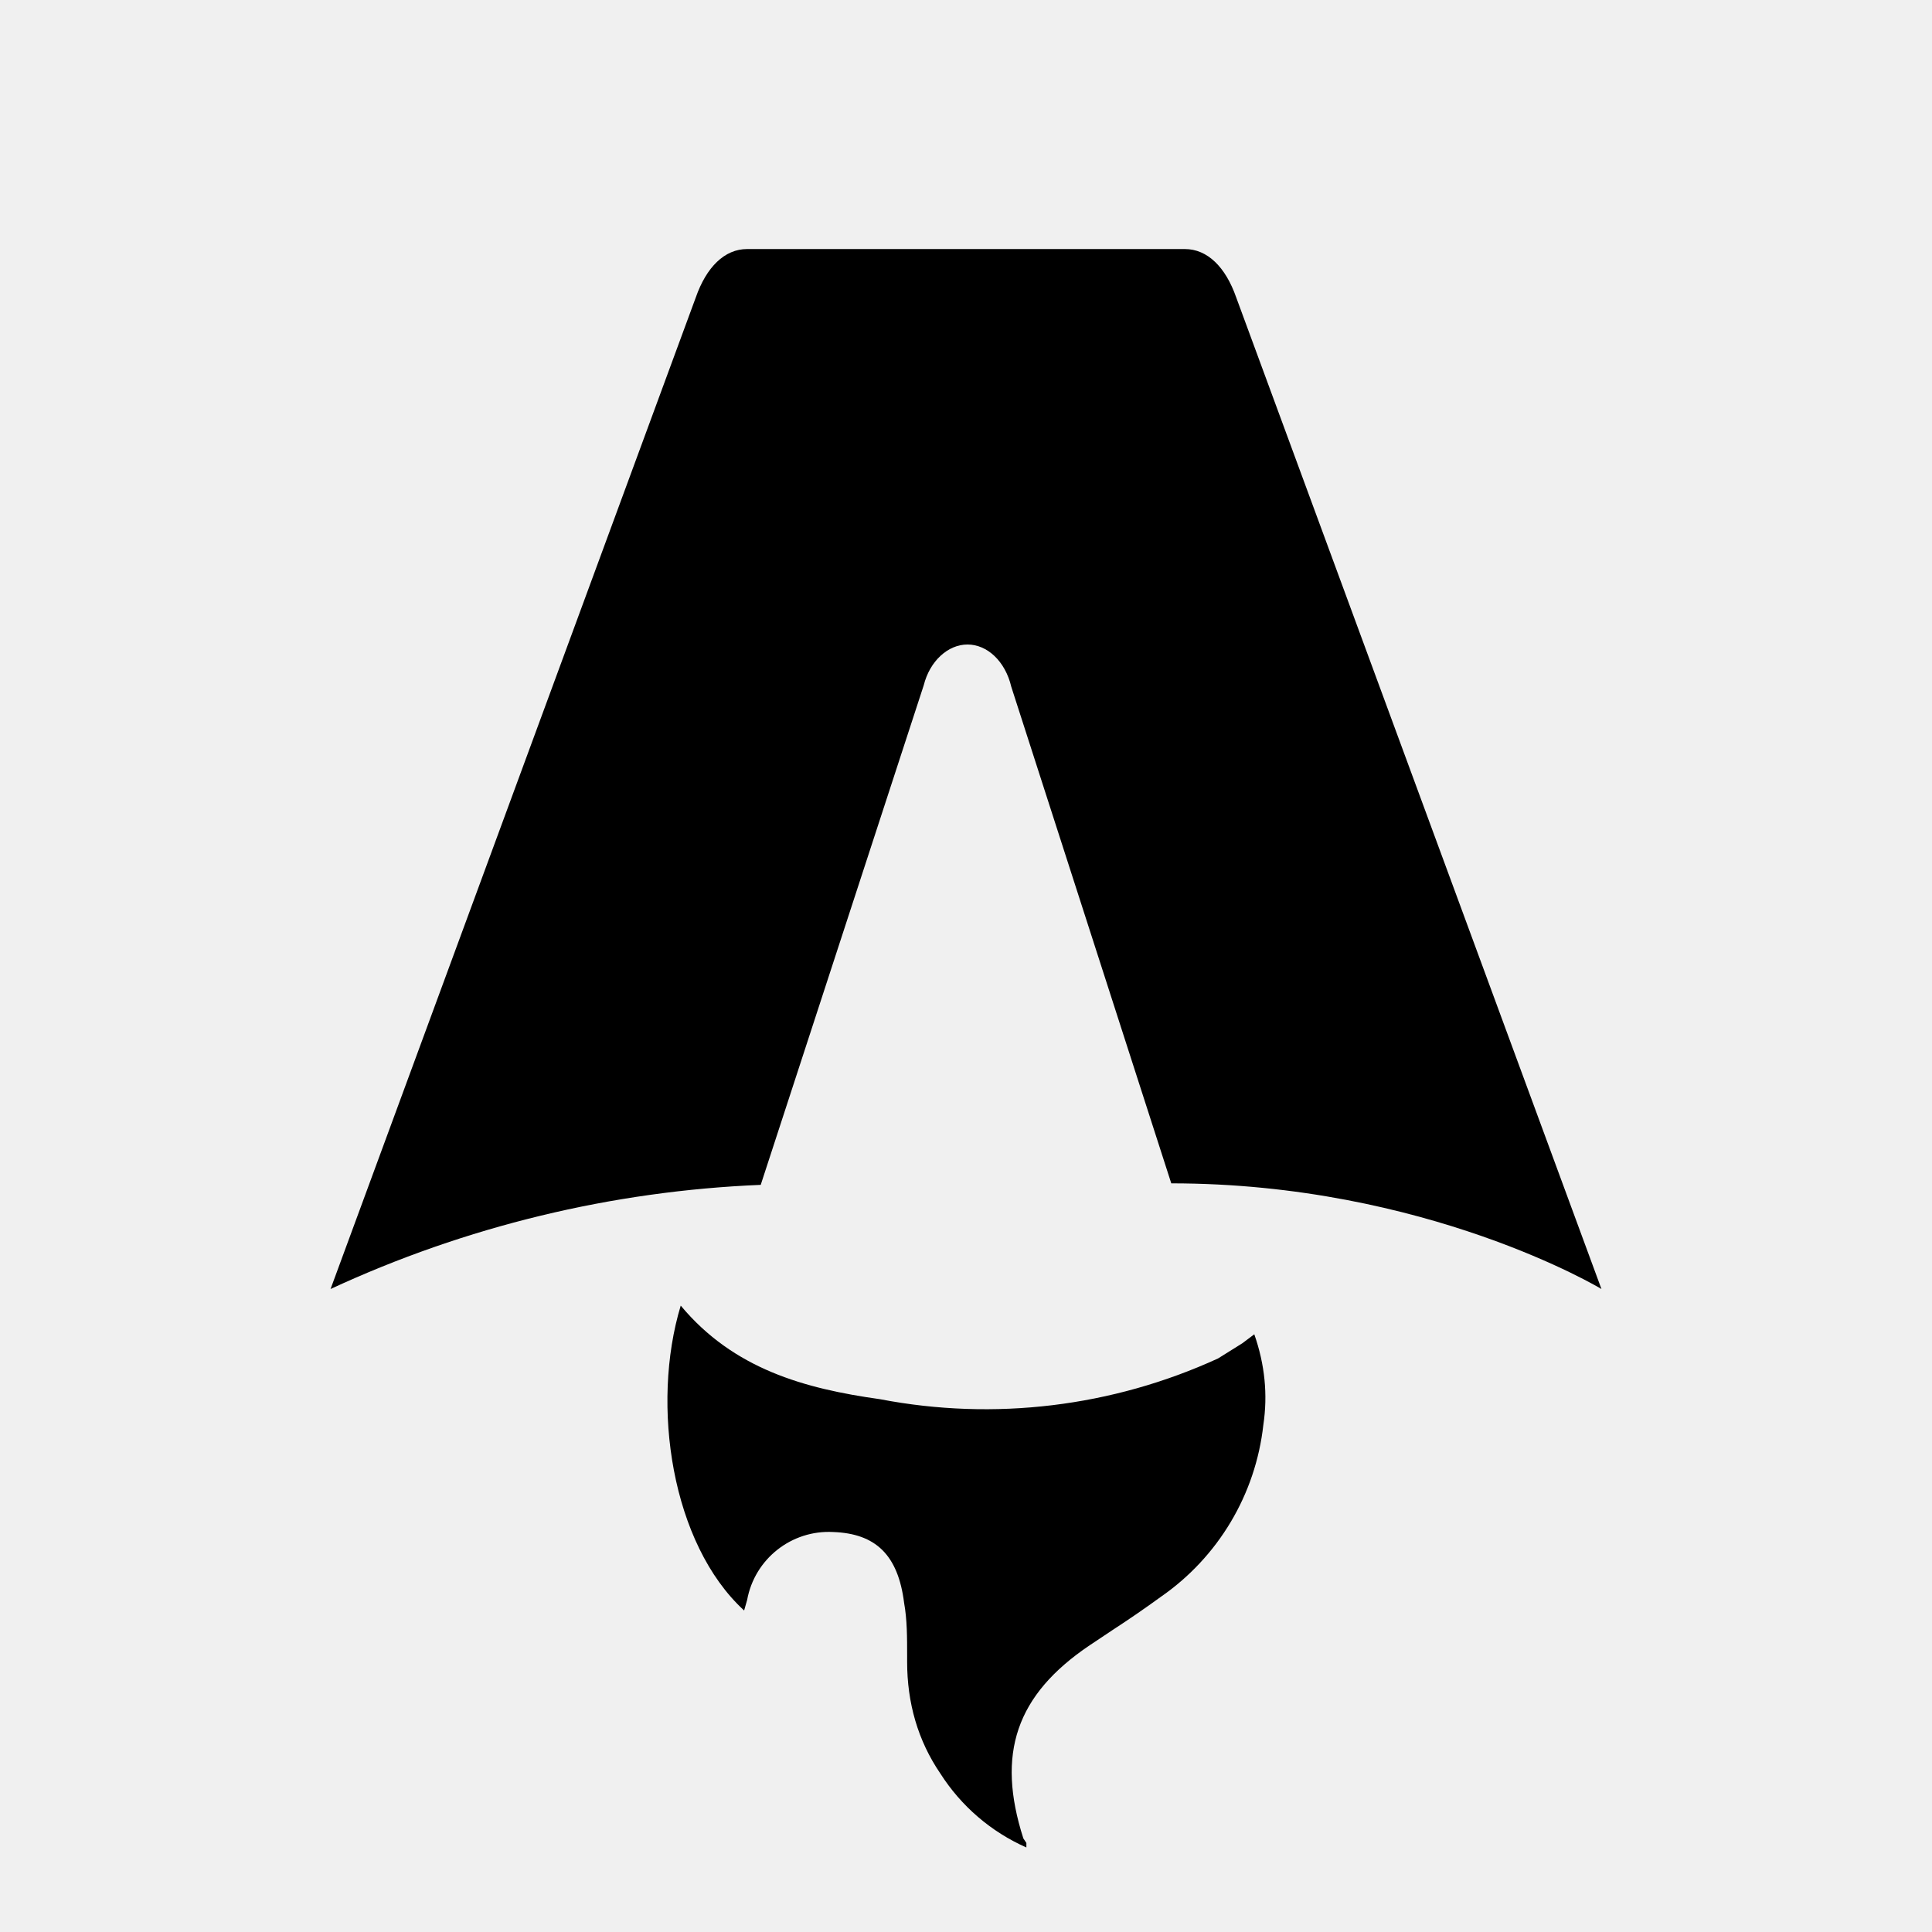
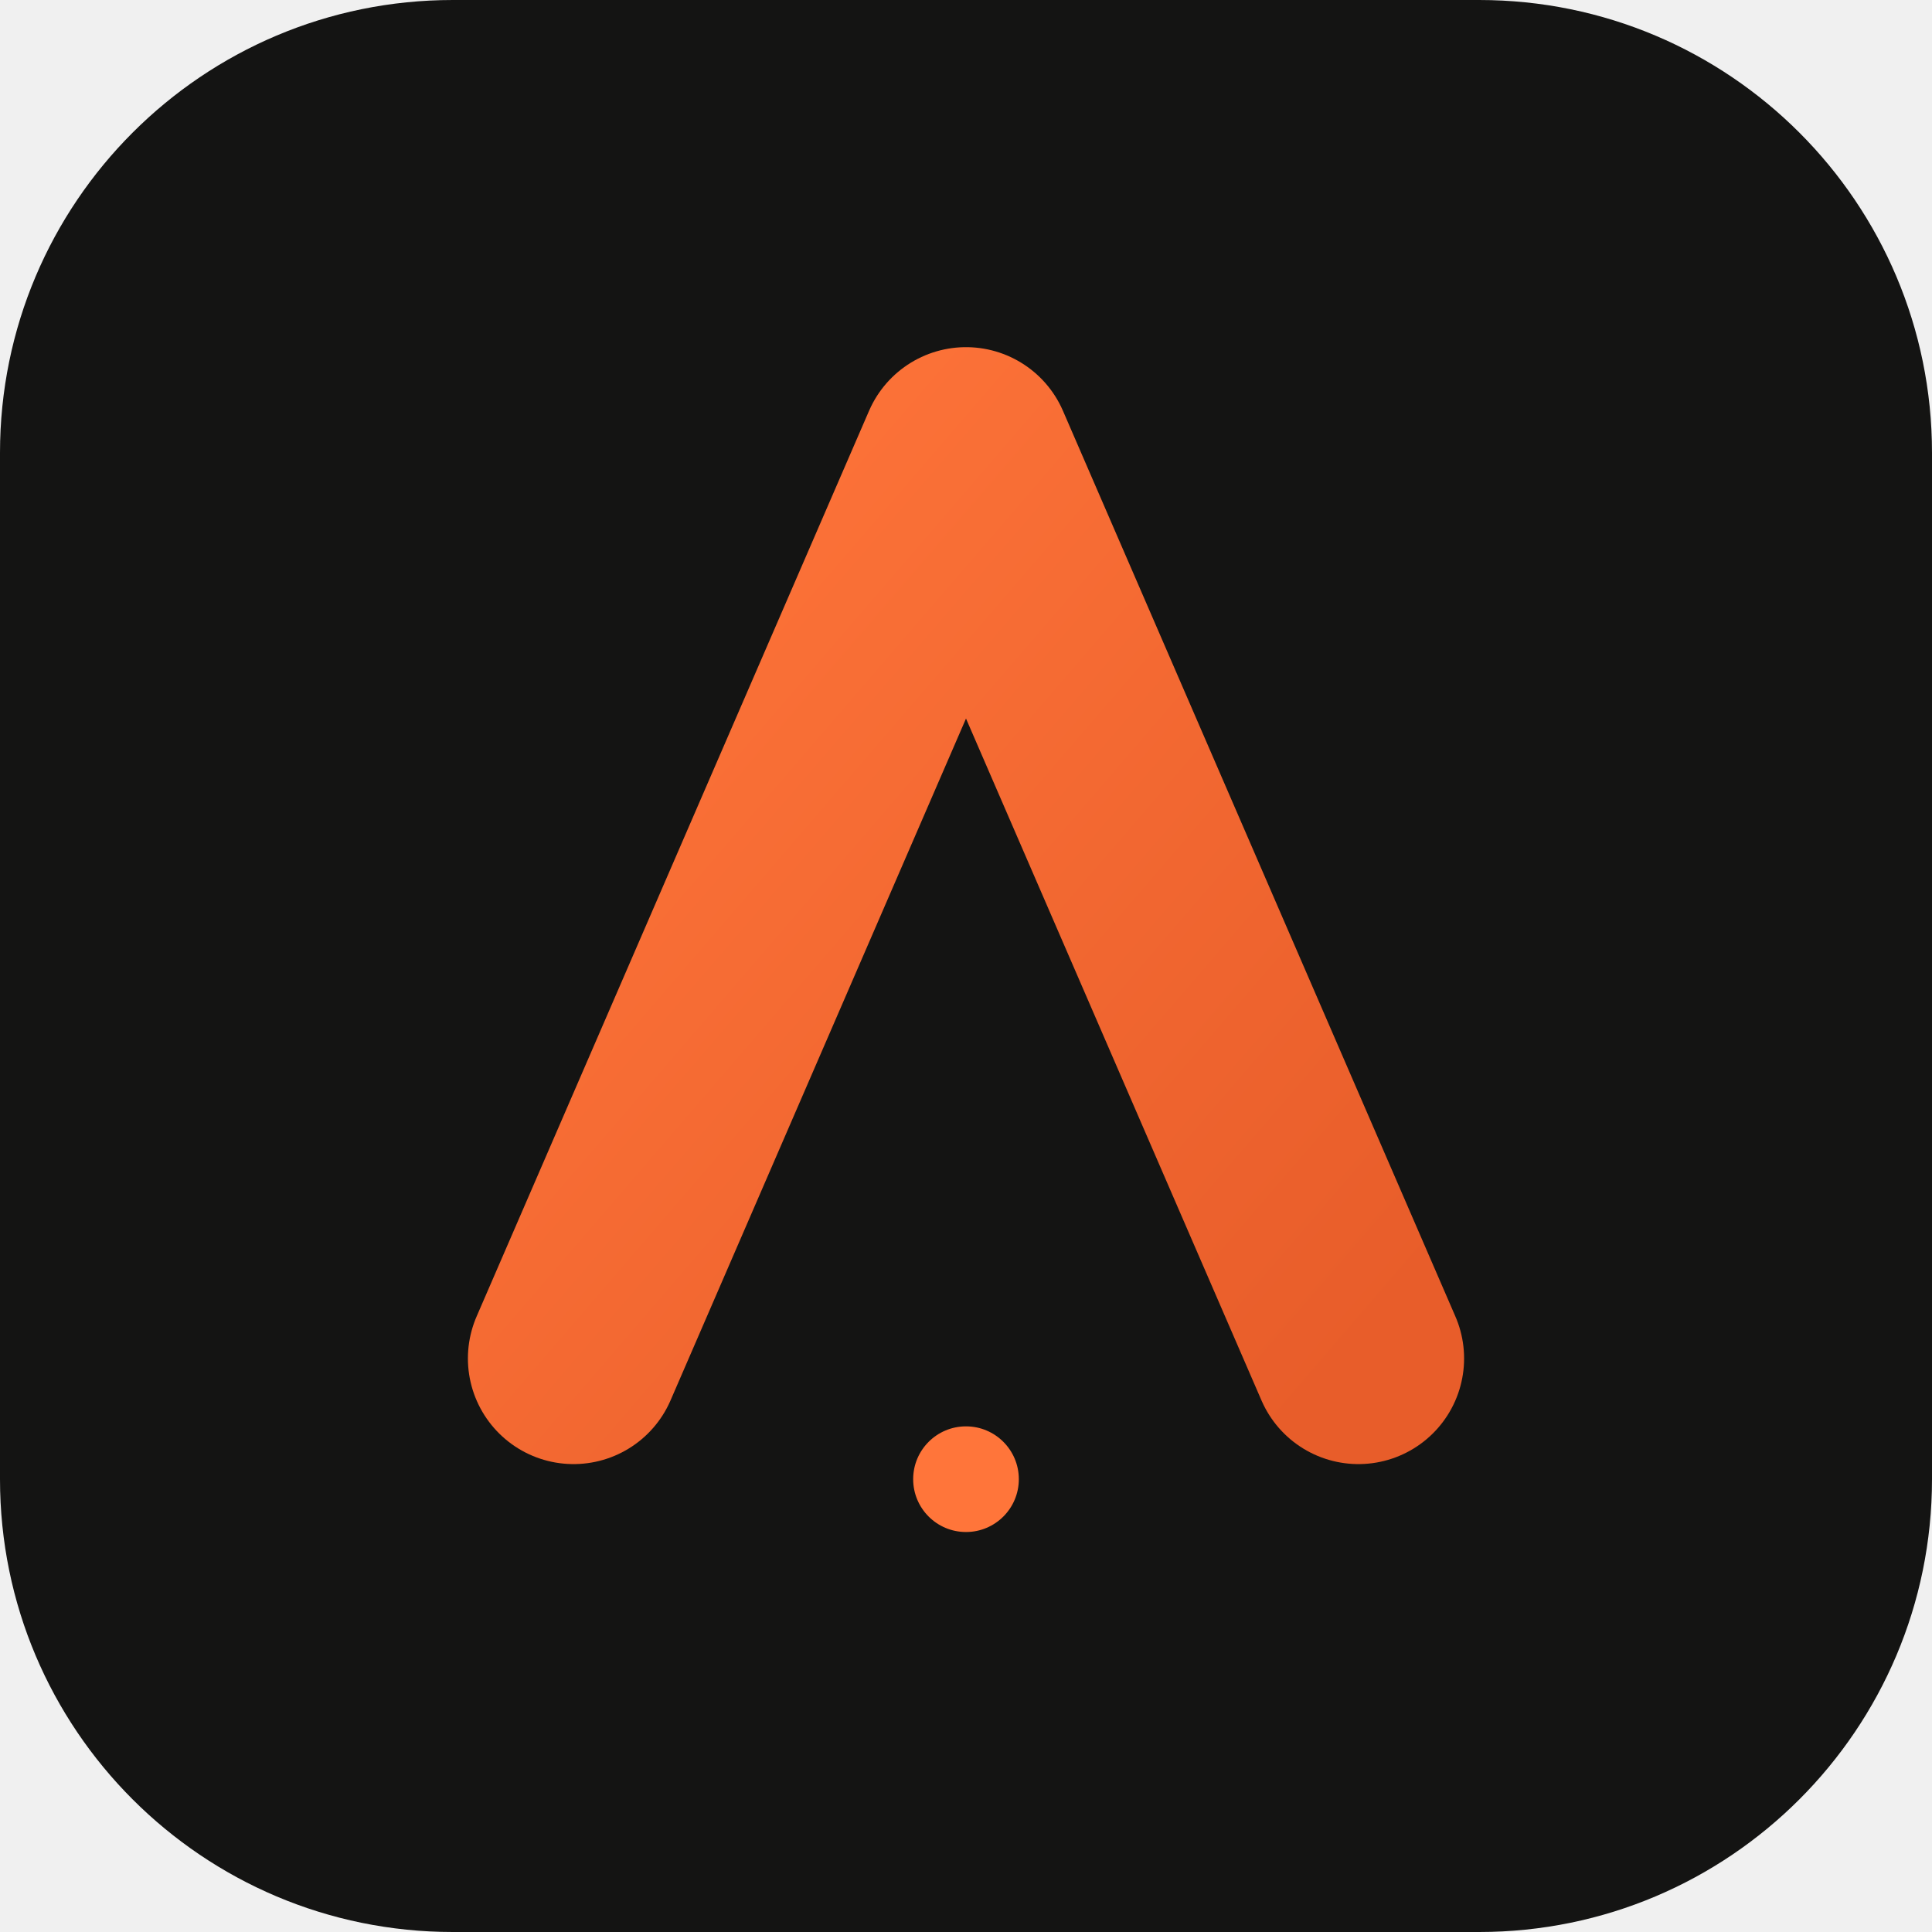
- <svg xmlns="http://www.w3.org/2000/svg" fill="none" viewBox="0 0 128 128">
-   <path d="M50.4 78.5a75.1 75.1 0 0 0-28.5 6.9l24.2-65.7c.7-2 1.9-3.2 3.4-3.2h29c1.5 0 2.7 1.2 3.4 3.2l24.2 65.7s-11.6-7-28.5-7L67 45.5c-.4-1.7-1.6-2.8-2.9-2.8-1.3 0-2.5 1.1-2.9 2.7L50.4 78.5Zm-1.1 28.2Zm-4.2-20.2c-2 6.6-.6 15.8 4.2 20.2a17.5 17.5 0 0 1 .2-.7 5.5 5.5 0 0 1 5.7-4.5c2.8.1 4.3 1.5 4.7 4.7.2 1.1.2 2.3.2 3.5v.4c0 2.7.7 5.2 2.2 7.4a13 13 0 0 0 5.7 4.9v-.3l-.2-.3c-1.8-5.6-.5-9.5 4.4-12.8l1.5-1a73 73 0 0 0 3.2-2.2 16 16 0 0 0 6.8-11.4c.3-2 .1-4-.6-6l-.8.6-1.6 1a37 37 0 0 1-22.4 2.7c-5-.7-9.7-2-13.2-6.2Z" />
+ <svg xmlns="http://www.w3.org/2000/svg" viewBox="0 0 128 128">
+   <defs>
+     <linearGradient id="brandGrad" x1="0%" y1="0%" x2="100%" y2="100%">
+       <stop offset="0%" stop-color="#FF753A" />
+       <stop offset="100%" stop-color="#E85D2A" />
+     </linearGradient>
+   </defs>
+   <rect width="128" height="128" rx="30" fill="#141413" class="favicon-bg" />
+   <circle cx="64" cy="98" r="3.5" fill="#FF753A" />
+   <path d="M38 90 L64 30 L90 90" fill="none" stroke="url(#brandGrad)" stroke-width="14" stroke-linecap="round" stroke-linejoin="round" />
+   <path d="M49 71 L79 71" fill="none" stroke="url(#brandGrad)" stroke-width="12" stroke-linecap="round" />
  <style>
-         path { fill: #000; }
-         @media (prefers-color-scheme: dark) {
-             path { fill: #FFF; }
-         }
-     </style>
+     @media (prefers-color-scheme: light) {
+       .favicon-bg { fill: #1E1E1C; }
+     }
+   </style>
</svg>
